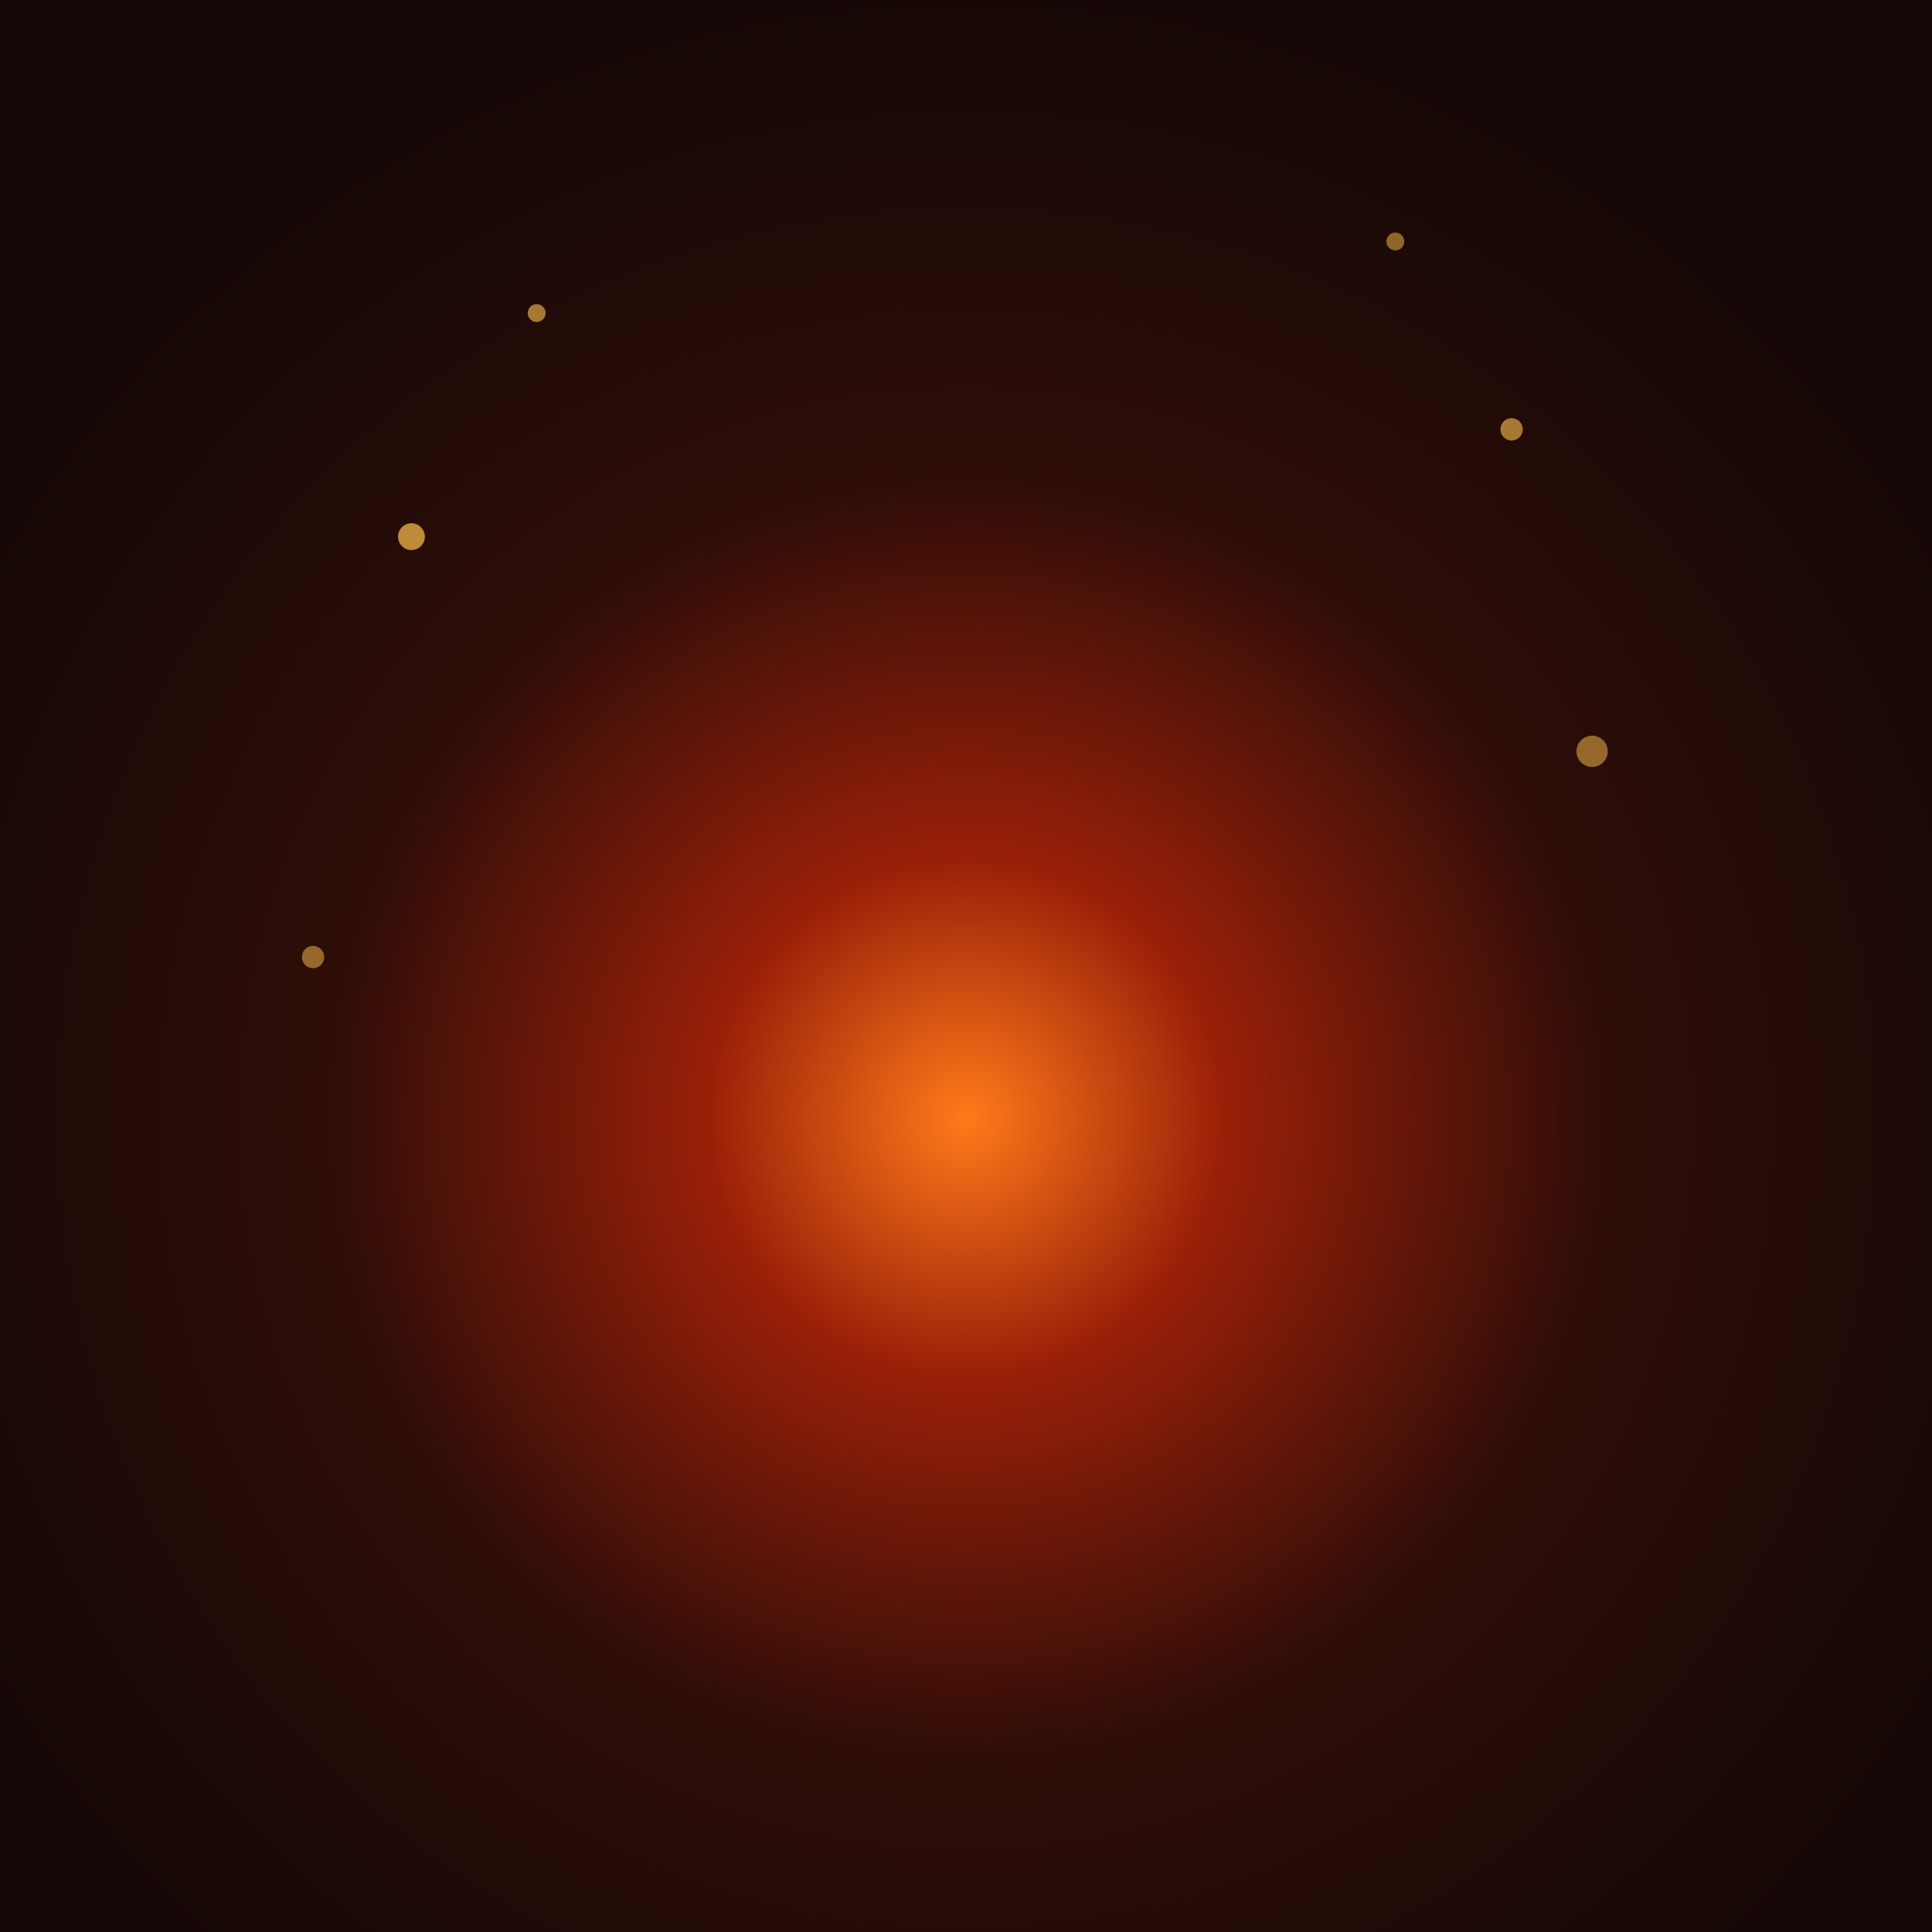
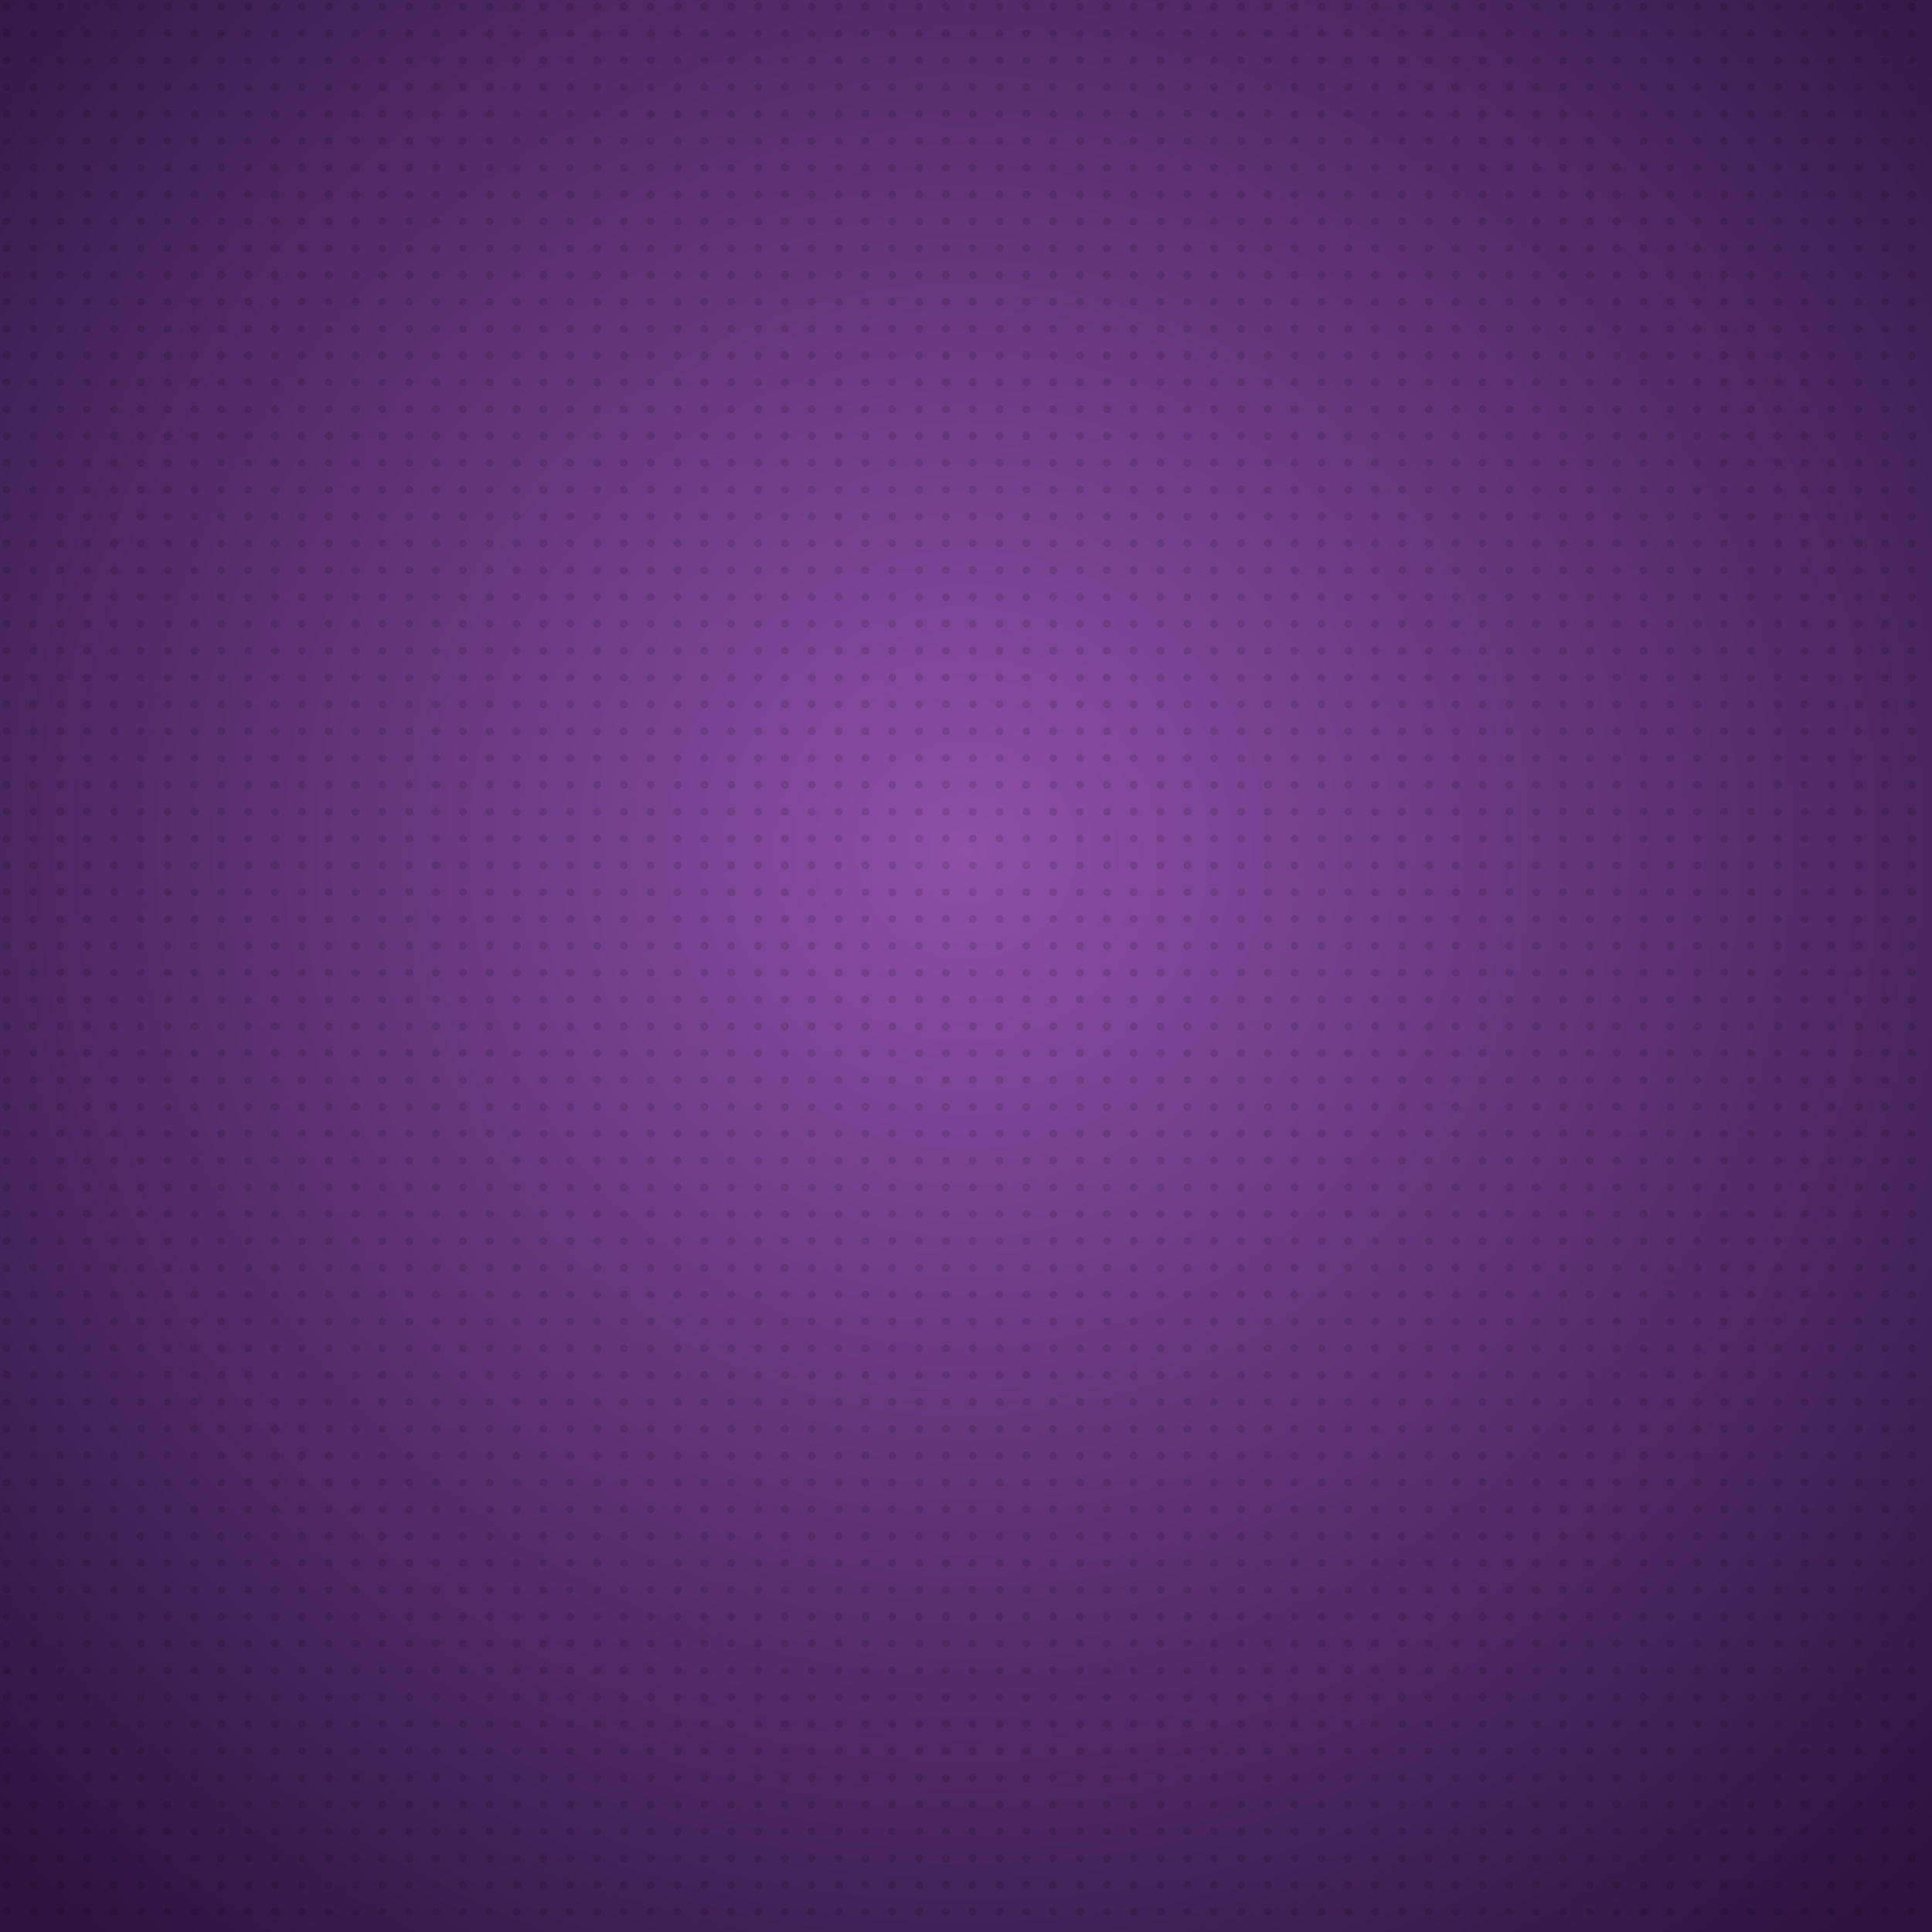
<svg xmlns="http://www.w3.org/2000/svg" width="432" height="432" viewBox="0 0 432 432">
  <defs>
-     <radialGradient id="bg" cx="216" cy="250" r="260" gradientUnits="userSpaceOnUse">
-       <stop offset="0" stop-color="#ff7a1a" />
-       <stop offset="0.22" stop-color="#9a2008" />
-       <stop offset="0.55" stop-color="#2e0d08" />
-       <stop offset="1" stop-color="#140806" />
+     <radialGradient id="felt" cx="216" cy="190" r="310" gradientUnits="userSpaceOnUse">
+       <stop offset="0" stop-color="#8d4fa8" />
+       <stop offset="1" stop-color="#2e1340" />
    </radialGradient>
+     <pattern id="weave" width="6" height="6" patternUnits="userSpaceOnUse">
+       <rect width="6" height="6" fill="none" />
+       <circle cx="1.5" cy="1.5" r="0.9" fill="#000" fill-opacity="0.12" />
+     </pattern>
  </defs>
-   <rect width="432" height="432" fill="url(#bg)" />
-   <g fill="#ffc24d">
-     <circle cx="92" cy="120" r="3" opacity="0.7" />
-     <circle cx="338" cy="96" r="2.5" opacity="0.6" />
-     <circle cx="356" cy="168" r="3.5" opacity="0.5" />
-     <circle cx="70" cy="214" r="2.5" opacity="0.5" />
-     <circle cx="120" cy="70" r="2" opacity="0.6" />
-     <circle cx="312" cy="54" r="2" opacity="0.5" />
-   </g>
+   <rect width="432" height="432" fill="url(#felt)" />
+   <rect width="432" height="432" fill="url(#weave)" />
</svg>
